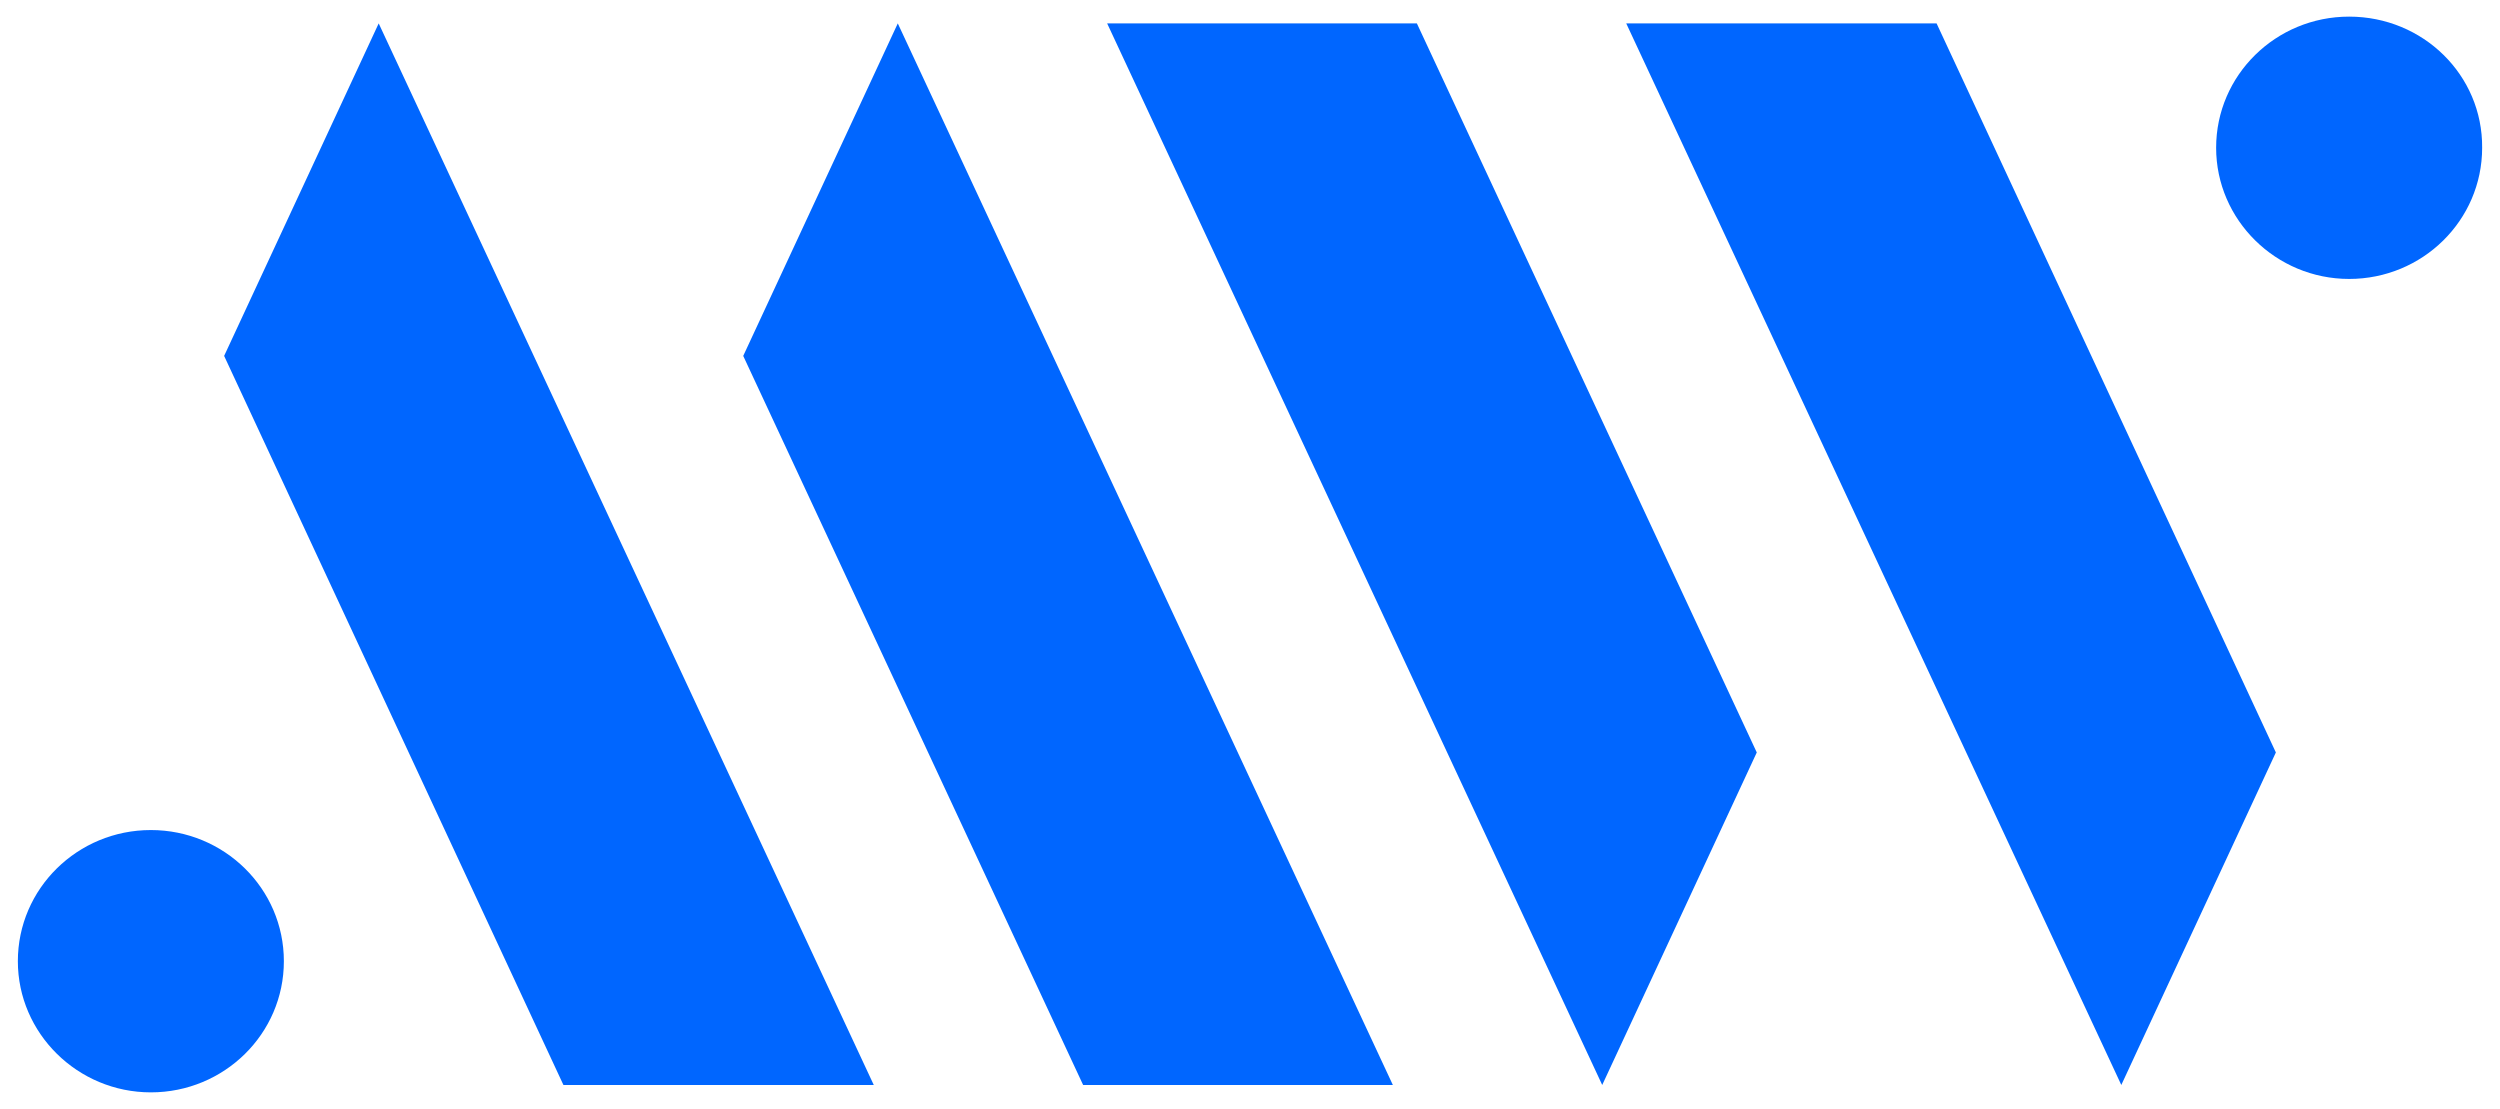
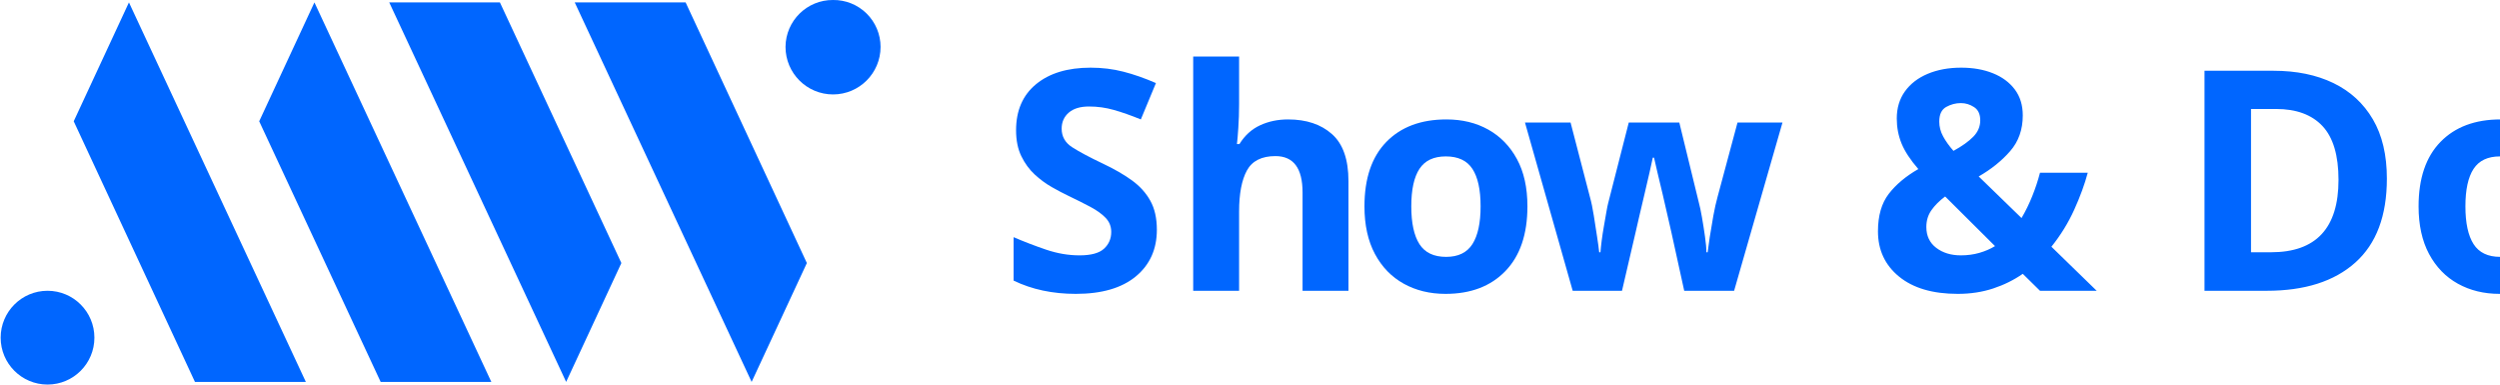
- <svg xmlns="http://www.w3.org/2000/svg" version="1.1" id="Layer_1" x="0px" y="0px" viewBox="0 0 406 180" style="enable-background:new 0 0 406 180;" xml:space="preserve">
-   <style type="text/css">
- 	.st0{fill:#06f;}
- 	.st1{fill:#06f;}
- 	.st2{fill:#06f;}
- </style>
-   <g>
-     <g>
-       <g>
-         <polygon class="st0" points="91.5,176.2 141.9,176.2 61.5,3.8 36.4,57.8    " />
-         <polygon class="st0" points="175.9,176.2 226.2,176.2 145.8,3.8 120.7,57.8    " />
-         <path class="st1" d="M24.5,134.8c-11.9,0-21.6,9.5-21.6,21.3c0,11.7,9.7,21.3,21.6,21.3c11.9,0,21.6-9.5,21.6-21.3     C46.1,144.3,36.4,134.8,24.5,134.8z" />
-       </g>
-       <g>
-         <polygon class="st2" points="264.1,3.8 344.5,176.2 369.6,122.2 314.5,3.8    " />
-         <polygon class="st2" points="179.8,3.8 260.2,176.2 285.3,122.2 230.1,3.8    " />
-         <path class="st1" d="M381.5,2.7c-11.9,0-21.6,9.5-21.6,21.3c0,11.7,9.7,21.3,21.6,21.3c11.9,0,21.6-9.5,21.6-21.3     C403.2,12.2,393.5,2.7,381.5,2.7z" />
-       </g>
-     </g>
-   </g>
+ <svg xmlns="http://www.w3.org/2000/svg" id="Layer_1" data-name="Layer 1" viewBox="0 0 1135.74 174.7">
+   <defs>
+     <style>.cls-1,.cls-2{fill:#06f;}.cls-2{isolation:isolate;font-size:140px;font-family:Volte;font-weight:700;}.cls-3{letter-spacing:-3px;}</style>
+   </defs>
+   <polygon class="cls-1" points="88.6 173.5 139 173.5 58.6 1.1 33.5 55.1 88.6 173.5" />
+   <polygon class="cls-1" points="173 173.5 223.3 173.5 142.9 1.1 117.8 55.1 173 173.5" />
+   <path class="cls-1" d="M21.6,132.1a21.3,21.3,0,1,0,0,42.6A21.3,21.3,0,1,0,21.6,132.1Z" />
+   <polygon class="cls-1" points="261.2 1.1 341.6 173.5 366.7 119.5 311.6 1.1 261.2 1.1" />
+   <polygon class="cls-1" points="176.9 1.1 257.3 173.5 282.4 119.5 227.2 1.1 176.9 1.1" />
+   <path class="cls-1" d="M378.6,0A21.45,21.45,0,0,0,357,21.3a21.6,21.6,0,0,0,43.2,0A21.32,21.32,0,0,0,378.6,0Z" />
+   <text class="cls-2" transform="translate(454.22 132.1)">Sh<tspan class="cls-3" x="159.6" y="0">o</tspan>
+     <tspan x="237.44" y="0">w &amp; Do</tspan>
+   </text>
</svg>
